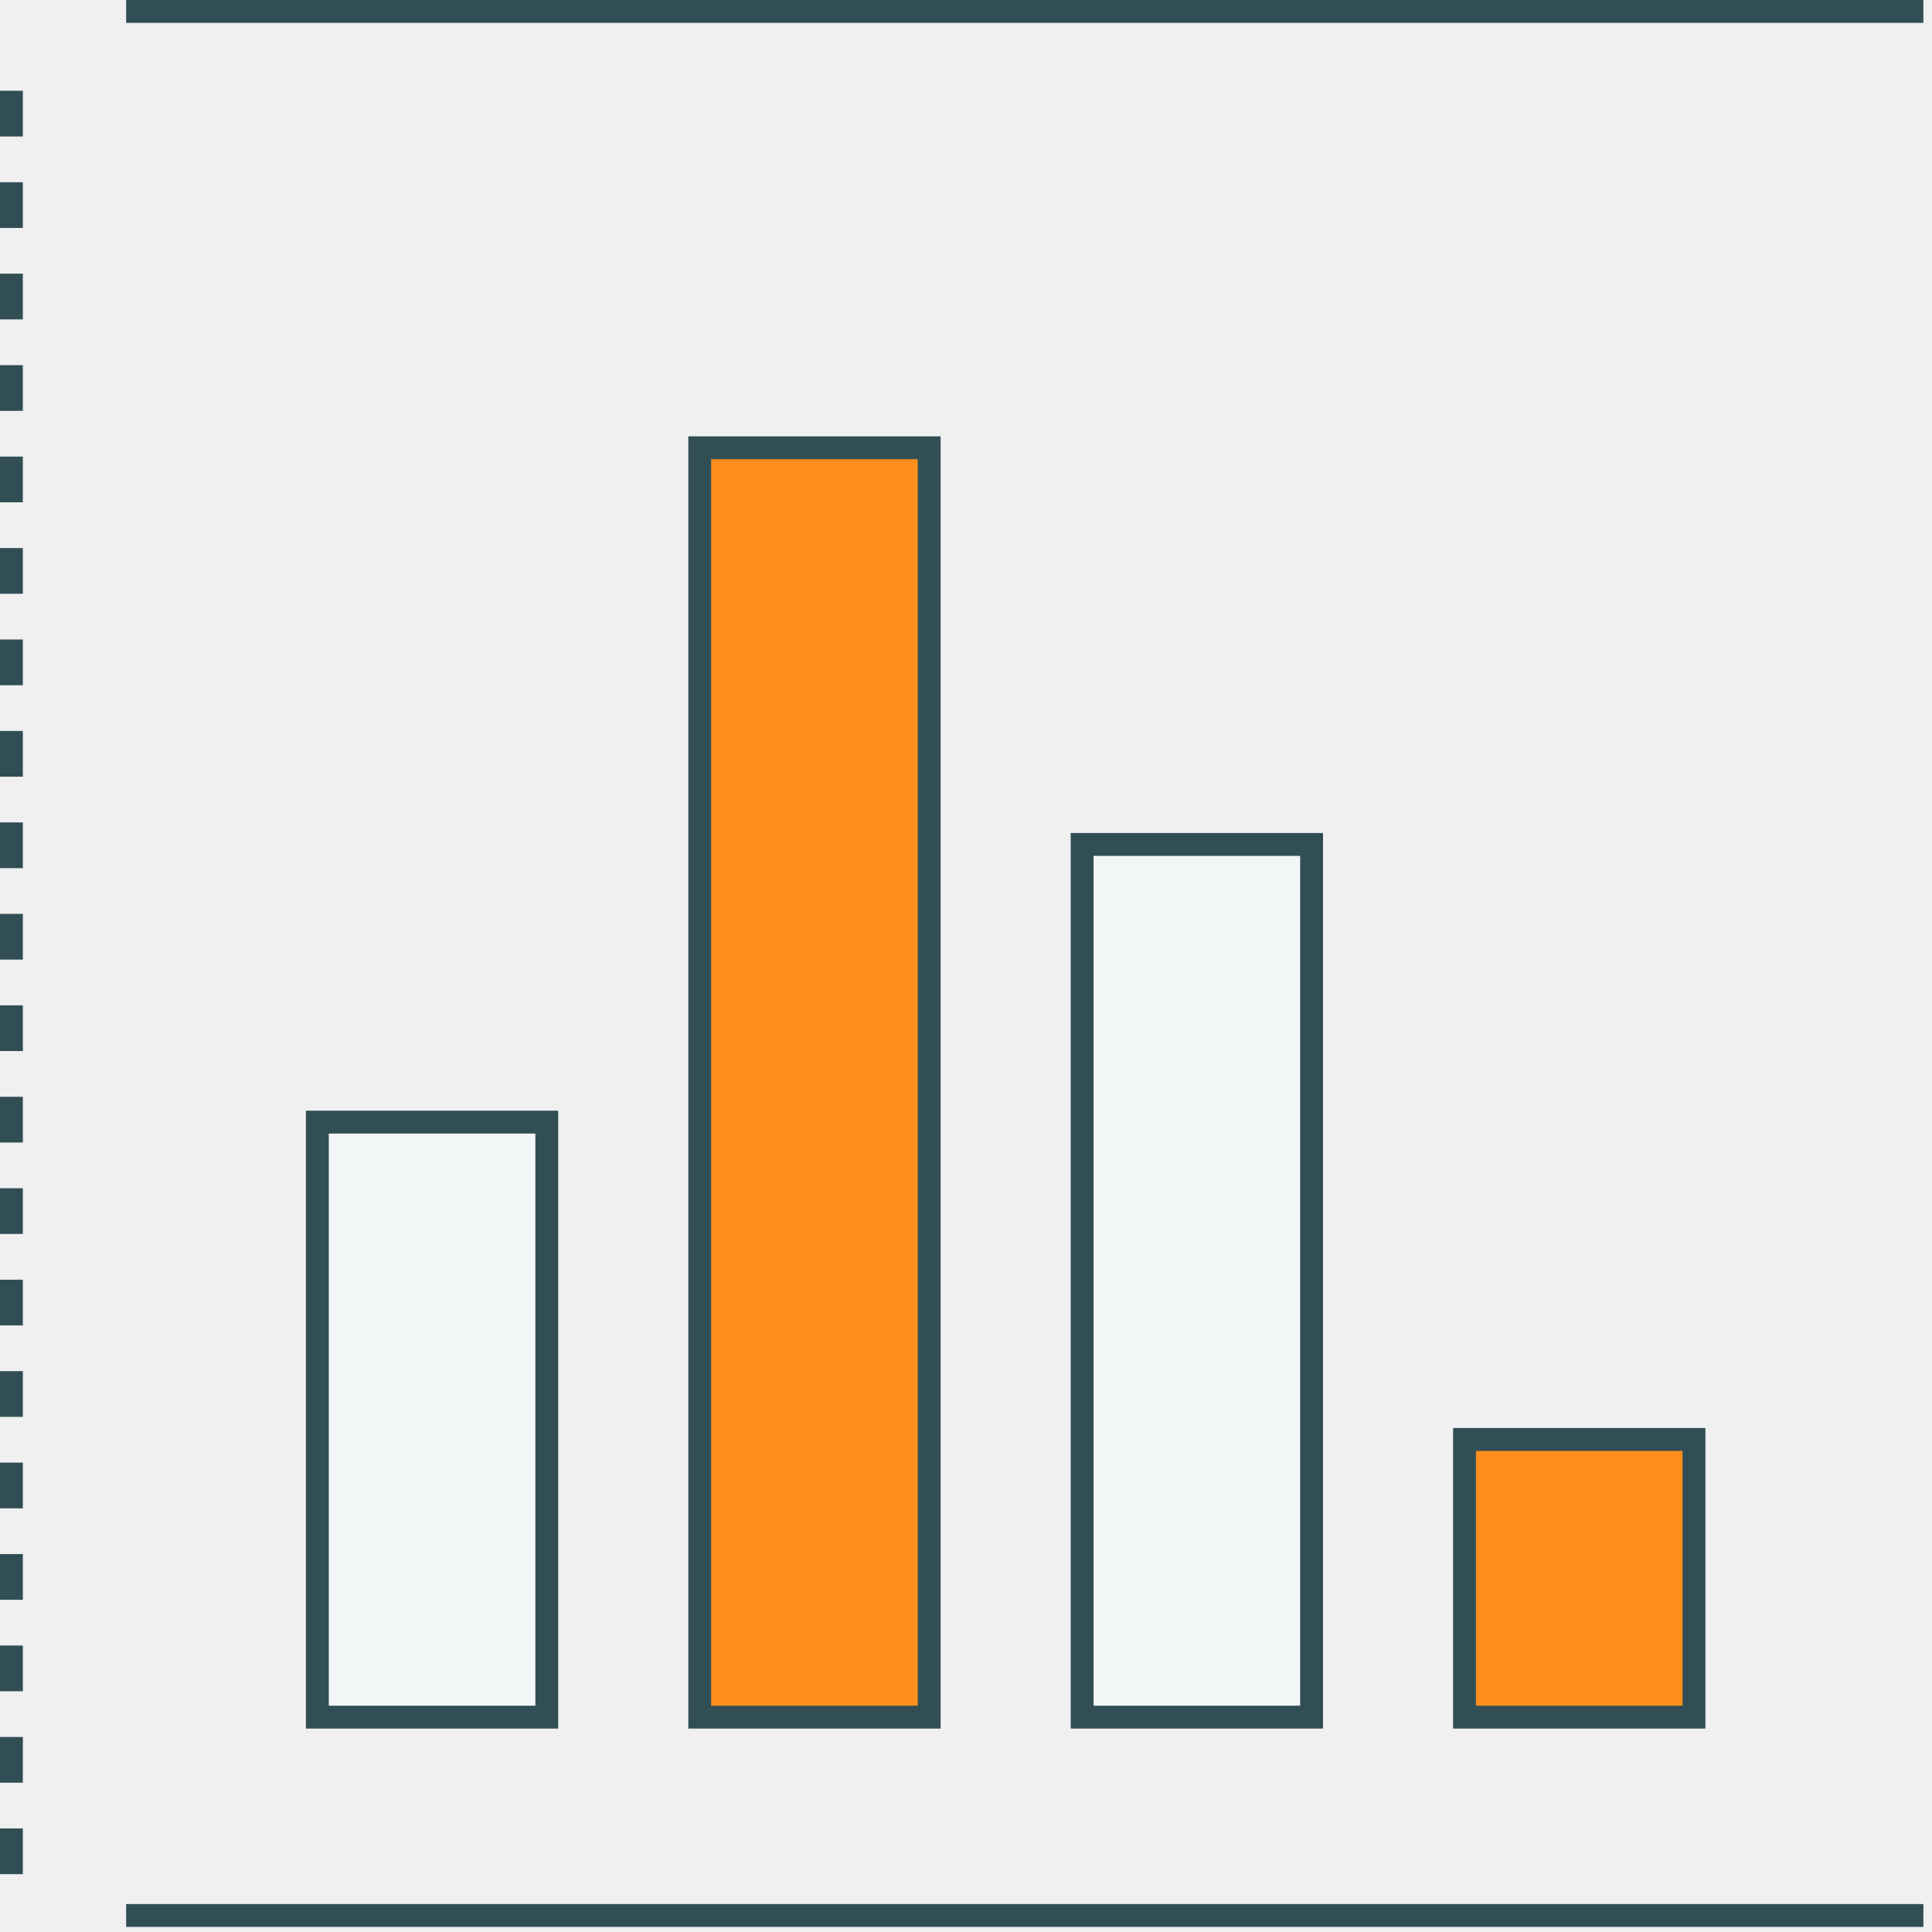
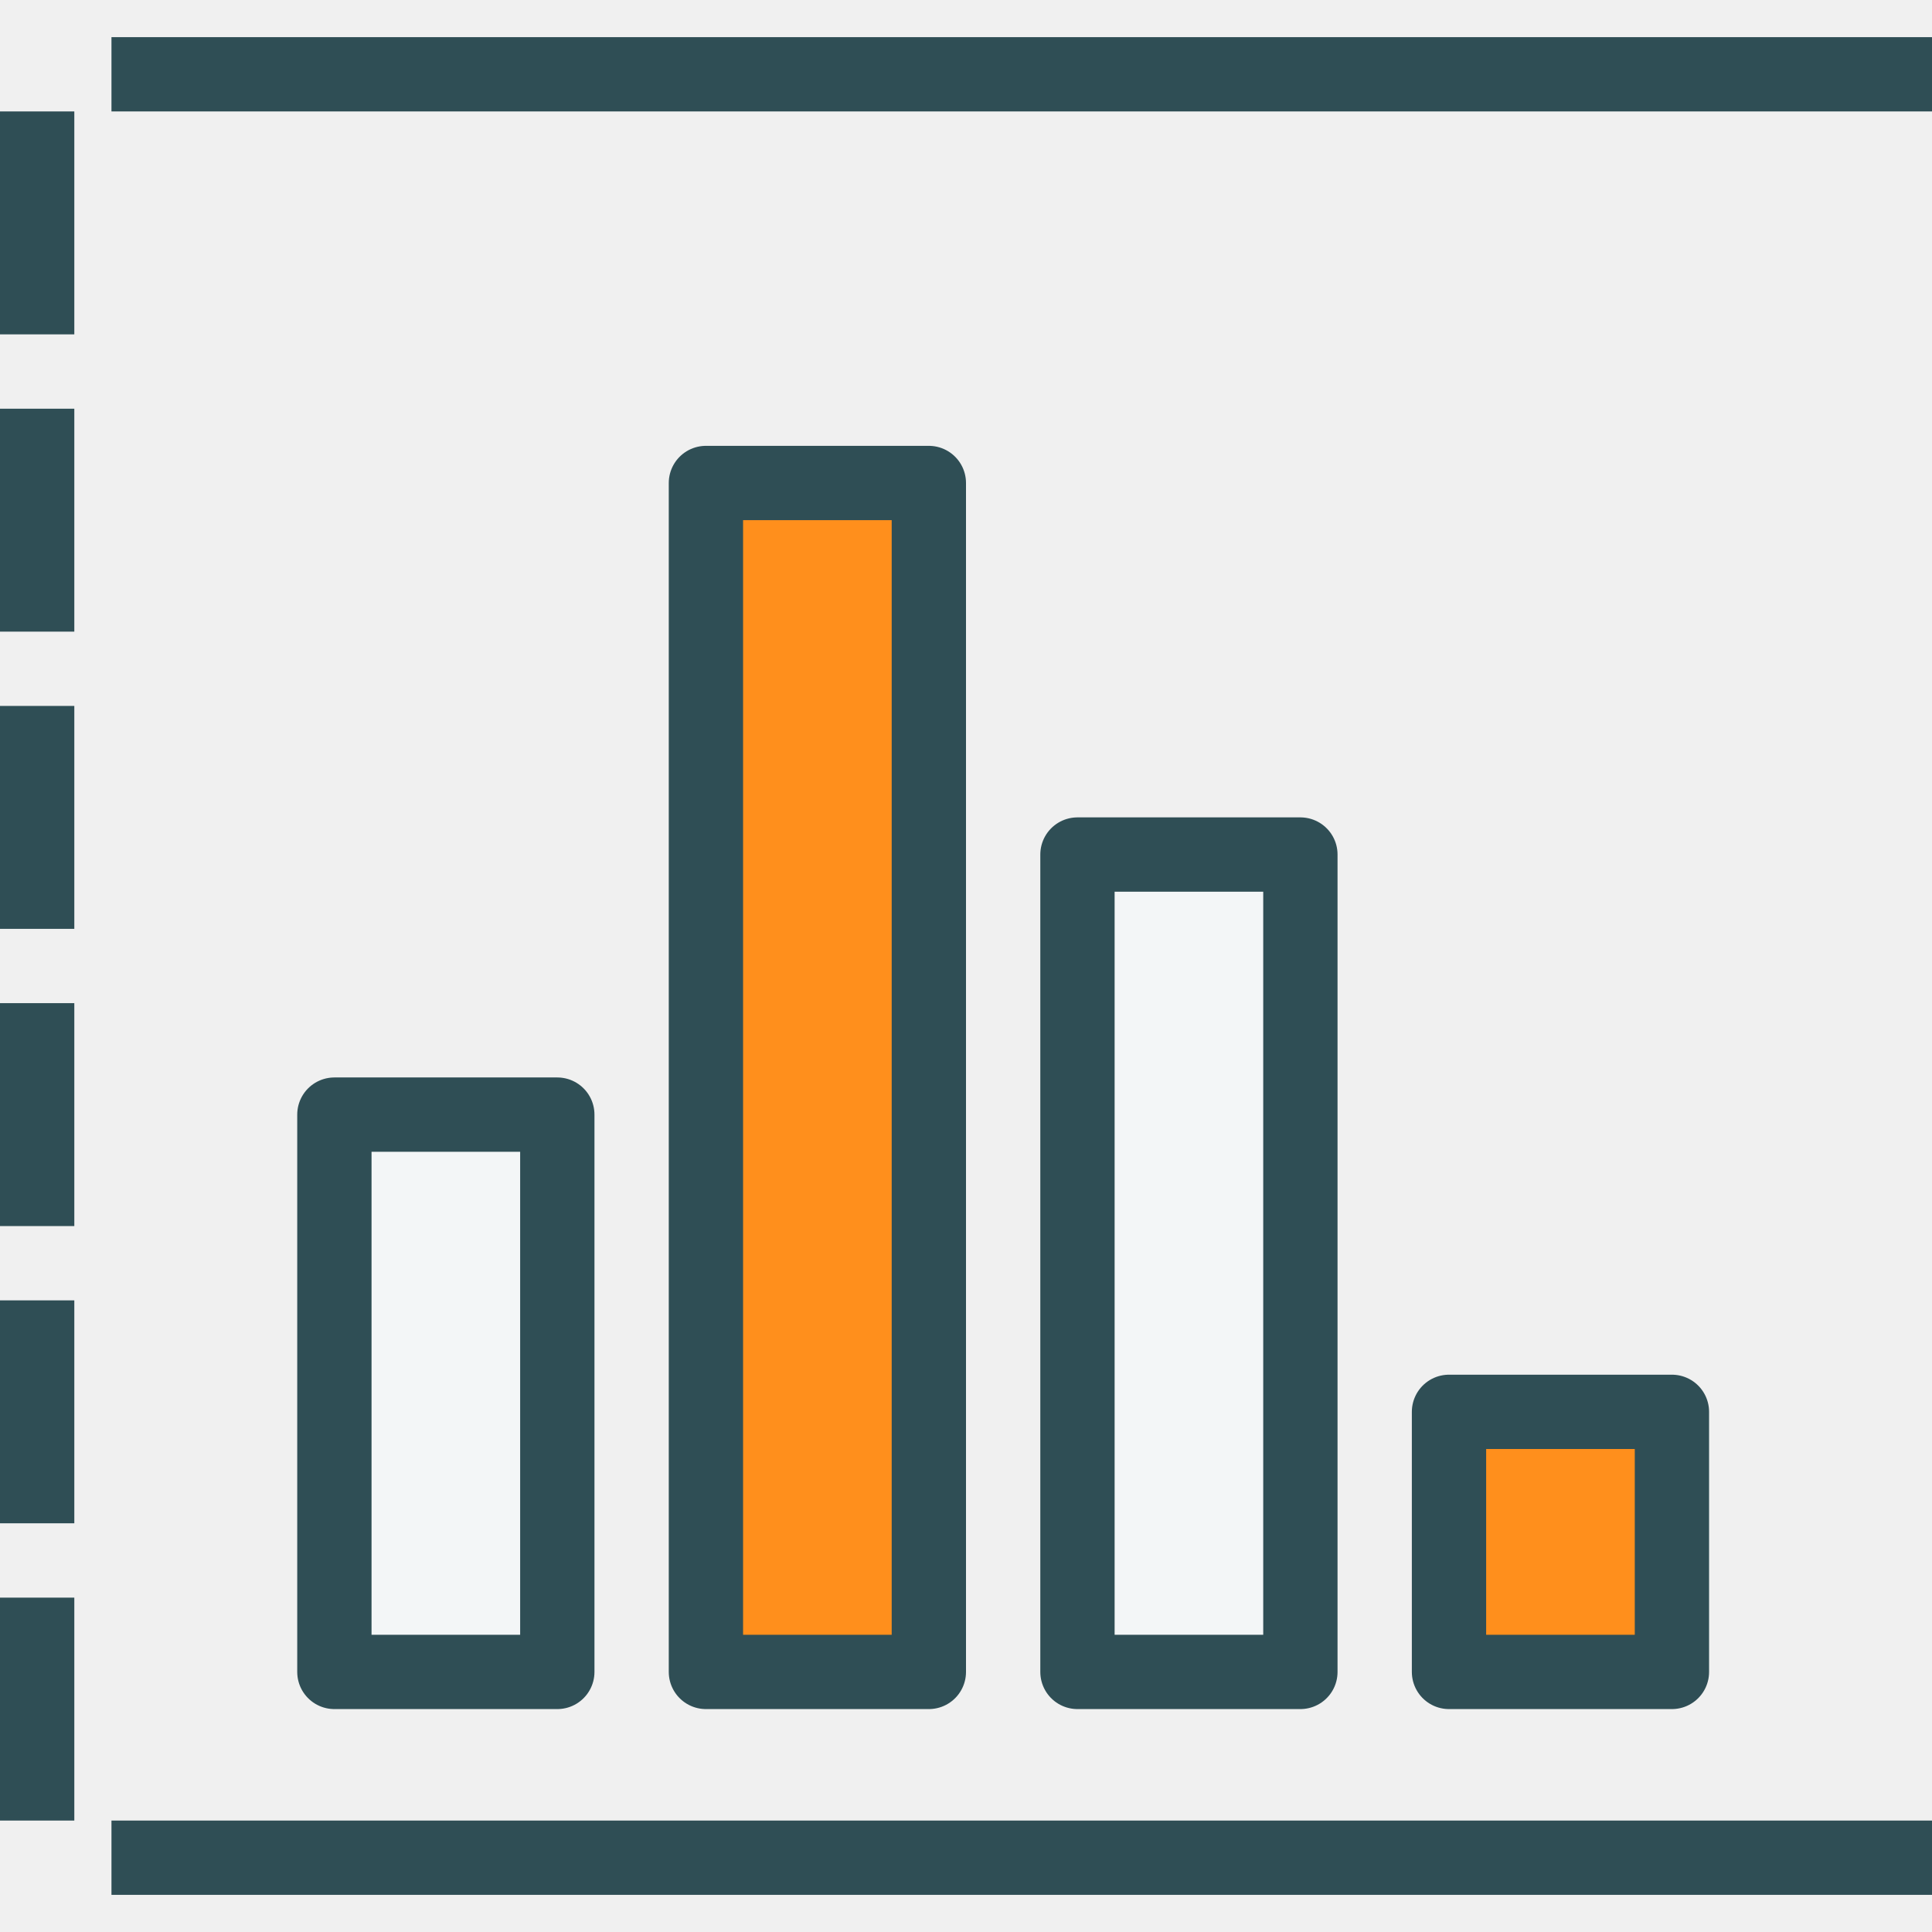
- <svg xmlns="http://www.w3.org/2000/svg" width="169px" height="169px" viewBox="0 0 169 169" version="1.1">
-   <defs />
+ <svg xmlns="http://www.w3.org/2000/svg" xmlns:xlink="http://www.w3.org/1999/xlink" width="52px" height="52px" viewBox="0 0 52 52" version="1.1">
+   <defs>
+     <path id="path-1" d="M0,0 L6,0 L6,15 L0,15 L0,0 L0,0 Z" />
+     <path id="path-3" d="M0,0 L6,0 L6,22 L0,22 L0,0 L0,0 Z" />
+     <path id="path-5" d="M0,0 L6,0 L6,32 L0,32 L0,0 L0,0 Z" />
+     <path id="path-7" d="M0,0 L6,0 L6,7 L0,7 L0,0 L0,0 Z" />
+   </defs>
  <g id="Page-1" stroke="none" stroke-width="1" fill="none" fill-rule="evenodd">
-     <g id="chart" transform="translate(1, 1)" stroke-width="2" stroke="#314E55">
-       <g id="Homepage-v2">
-         <g id="Page">
-           <g id="Services-v3">
-             <g id="Chart-Copy">
-               <g id="colored">
-                 <g id="Marketing">
-                   <g id="Chart">
-                     <path d="M0,6.94 L0,166.554" id="Line" stroke-dasharray="4" />
-                     <path d="M10.035,166.554 L167.247,166.554" id="Line" />
-                     <path d="M10.035,0 L167.247,0" id="Line" />
-                     <rect id="Rectangle-1594" fill="#F3F6F7" x="26.76" y="97.157" width="20.07" height="52.048" />
-                     <rect id="Rectangle-1594" fill="#F3F6F7" x="93.659" y="72.867" width="20.07" height="76.337" />
-                     <rect id="Rectangle-1595" fill="#FF8F1C" x="60.209" y="38.169" width="20.07" height="111.036" />
-                     <rect id="Rectangle-1595" fill="#FF8F1C" x="127.108" y="124.916" width="20.07" height="24.289" />
-                   </g>
-                 </g>
-               </g>
-             </g>
-           </g>
-         </g>
+     <g id="Chart" transform="translate(-4, -5)">
+       <g id="Group-4" stroke="#2F4E55" stroke-width="2" stroke-linecap="square" stroke-linejoin="round">
+         <path d="M5,9 L5,55" id="Stroke-1" stroke-dasharray="4,4" />
+         <path d="M8,55 L55,55 M8,7 L55,7" id="Stroke-3" />
      </g>
+       <g id="Group-7" transform="translate(13, 35)">
+         <mask id="mask-2" fill="white">
+           <use xlink:href="#path-1" />
+         </mask>
+         <g id="Clip-6" />
+         <path d="M-0.04,-0.02 L6.08,-0.02 L6.08,15.1 L-0.04,15.1 L-0.04,-0.02 Z" id="Fill-5" fill="#F3F6F7" mask="url(#mask-2)" />
+       </g>
+       <path d="M13,35 L19,35 L19,50 L13,50 L13,35 Z" id="Stroke-8" stroke="#2F4E55" stroke-width="2" stroke-linecap="round" stroke-linejoin="round" />
+       <g id="Group-12" transform="translate(33, 28)">
+         <mask id="mask-4" fill="white">
+           <use xlink:href="#path-3" />
+         </mask>
+         <g id="Clip-11" />
+         <path d="M0,-0.1 L6,-0.1 L6,22.1 L0,22.1 L0,-0.1 Z" id="Fill-10" fill="#F3F6F7" mask="url(#mask-4)" />
+       </g>
+       <path d="M33,28 L39,28 L39,50 L33,50 L33,28 Z" id="Stroke-13" stroke="#2F4E55" stroke-width="2" stroke-linecap="round" stroke-linejoin="round" />
+       <g id="Group-17" transform="translate(23, 18)">
+         <mask id="mask-6" fill="white">
+           <use xlink:href="#path-5" />
+         </mask>
+         <g id="Clip-16" />
+         <path d="M-0.08,-0.06 L6.04,-0.06 L6.04,32.1 L-0.08,32.1 L-0.08,-0.06 Z" id="Fill-15" fill="#FF8F1C" mask="url(#mask-6)" />
+       </g>
+       <path d="M23,18 L29,18 L29,50 L23,50 L23,18 Z" id="Stroke-18" stroke="#2F4E55" stroke-width="2" stroke-linecap="round" stroke-linejoin="round" />
+       <g id="Group-22" transform="translate(43, 43)">
+         <mask id="mask-8" fill="white">
+           <use xlink:href="#path-7" />
+         </mask>
+         <g id="Clip-21" />
+         <path d="M-0.04,-0.1 L6.08,-0.1 L6.08,7.1 L-0.04,7.1 L-0.04,-0.1 Z" id="Fill-20" fill="#FF8F1C" mask="url(#mask-8)" />
+       </g>
+       <path d="M43,43 L49,43 L49,50 L43,50 L43,43 Z" id="Stroke-23" stroke="#2F4E55" stroke-width="2" stroke-linecap="round" stroke-linejoin="round" />
    </g>
  </g>
</svg>
